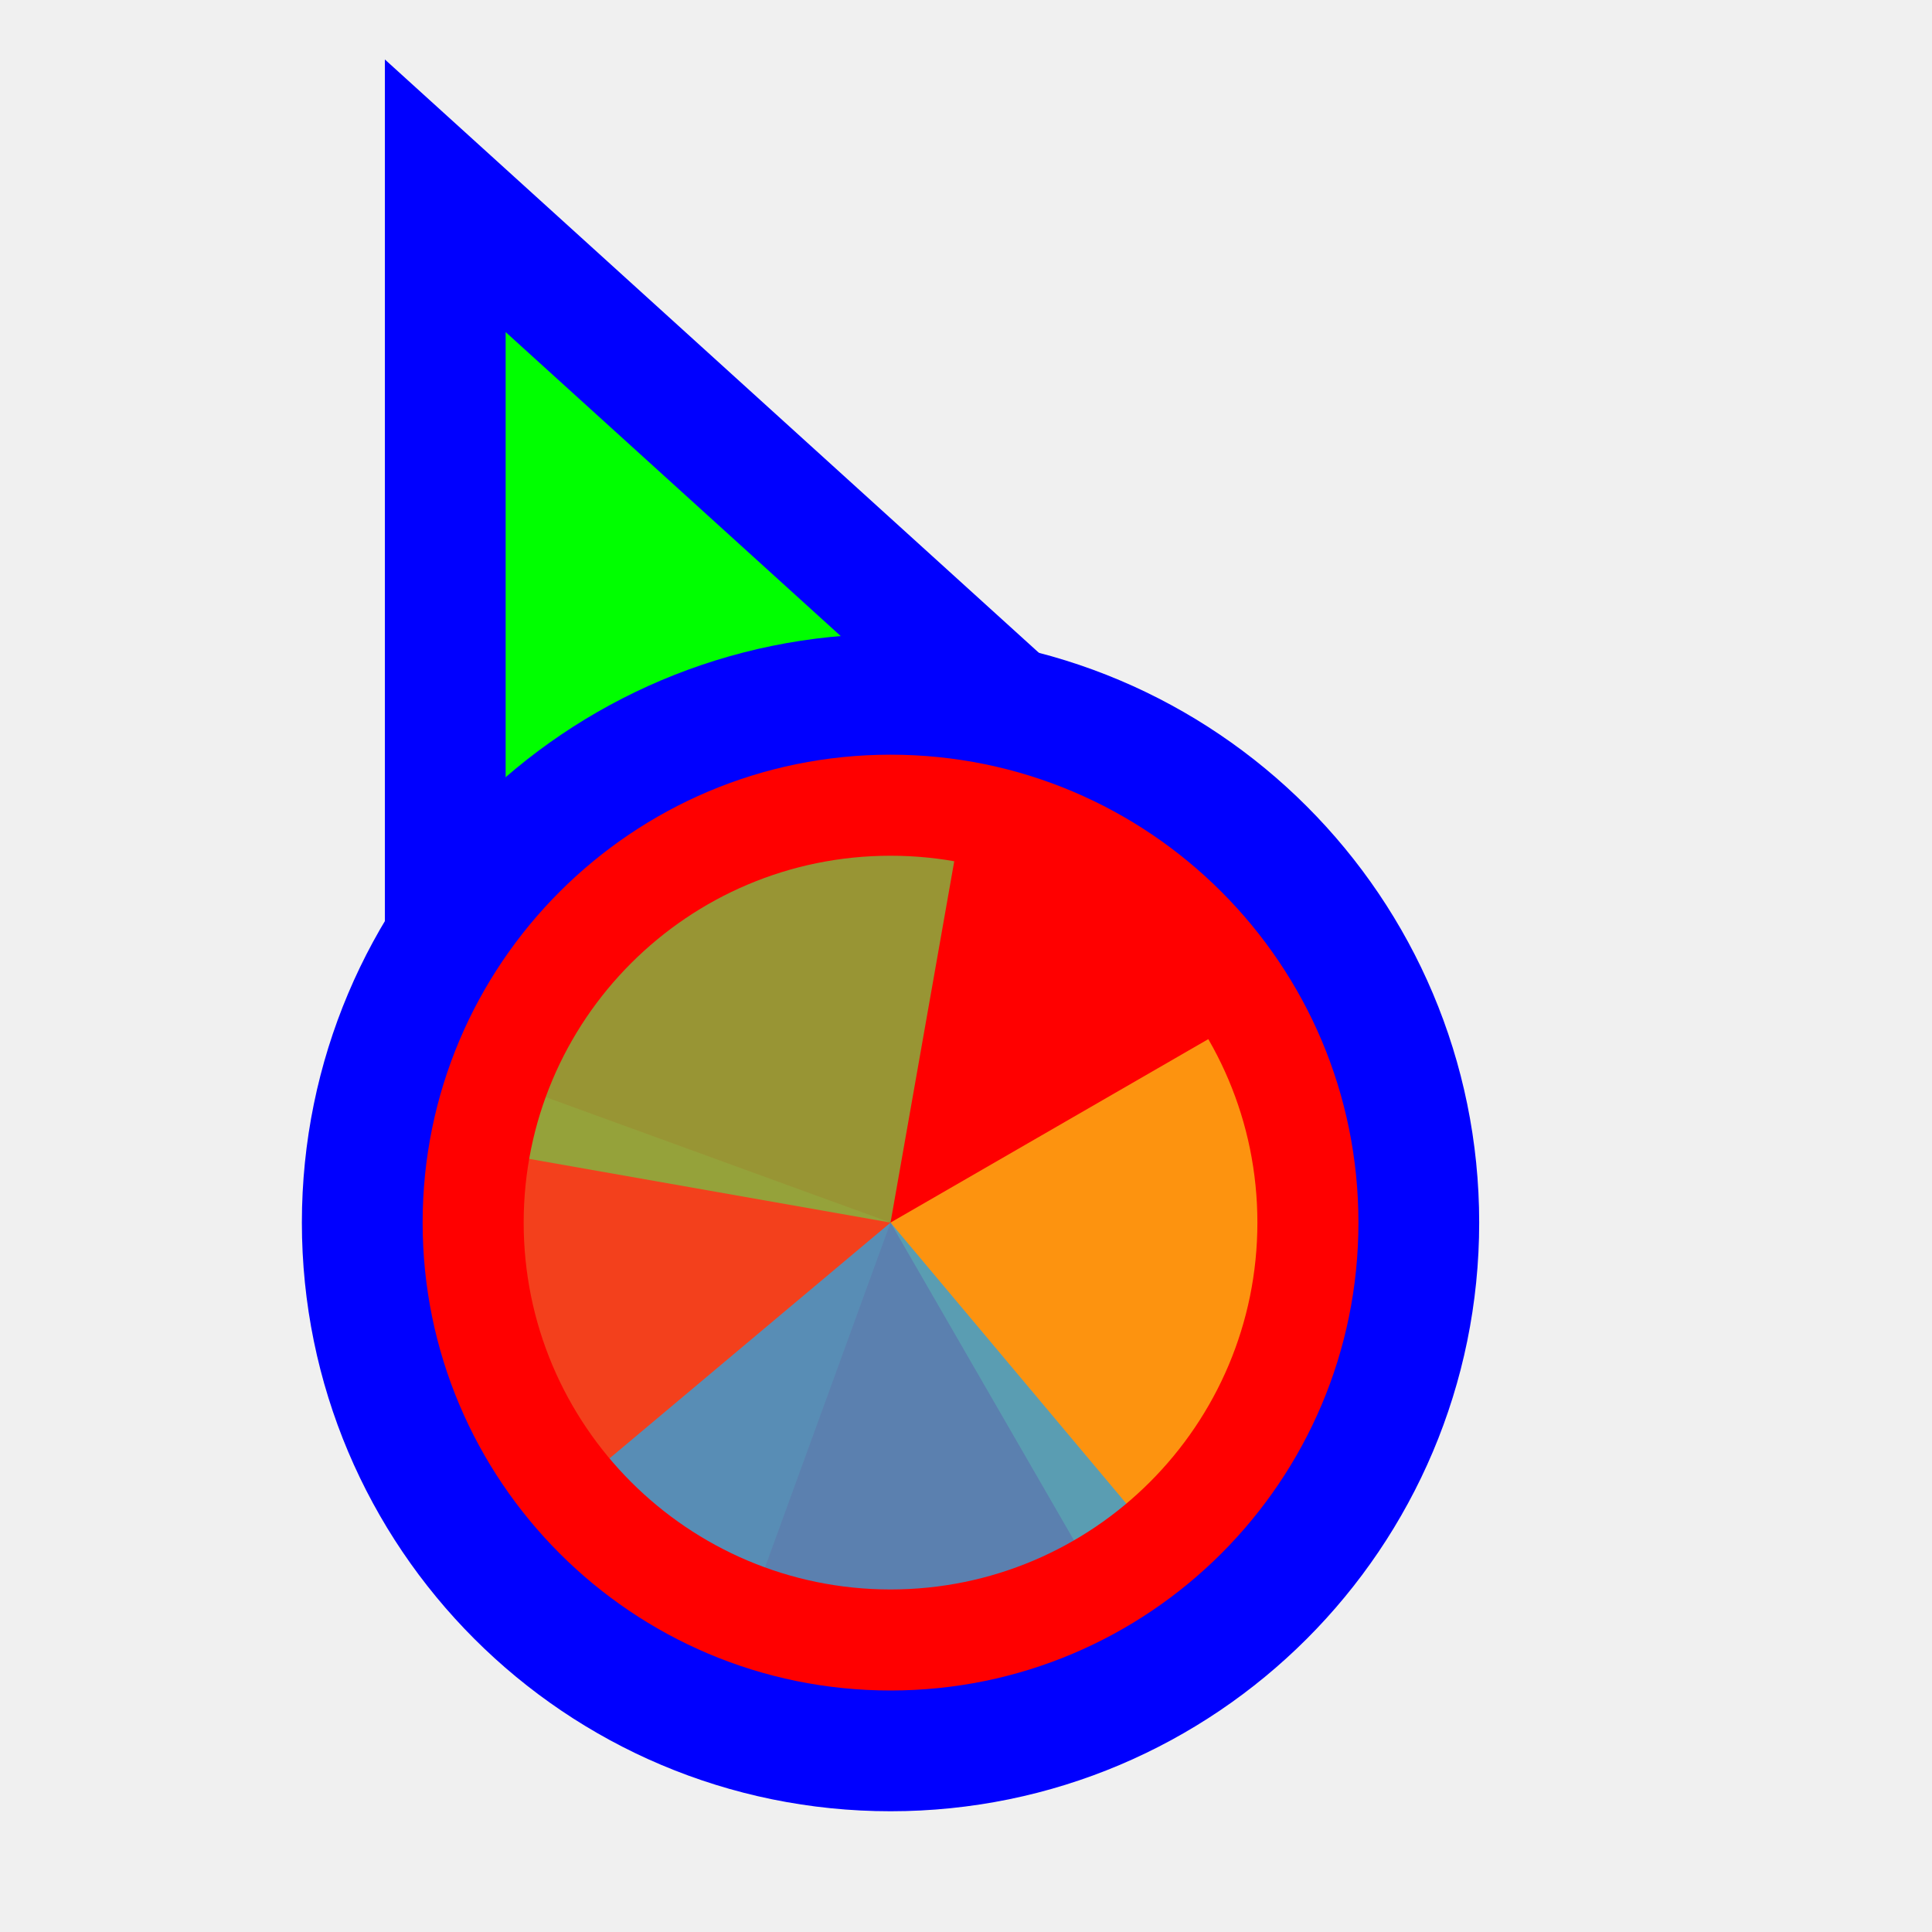
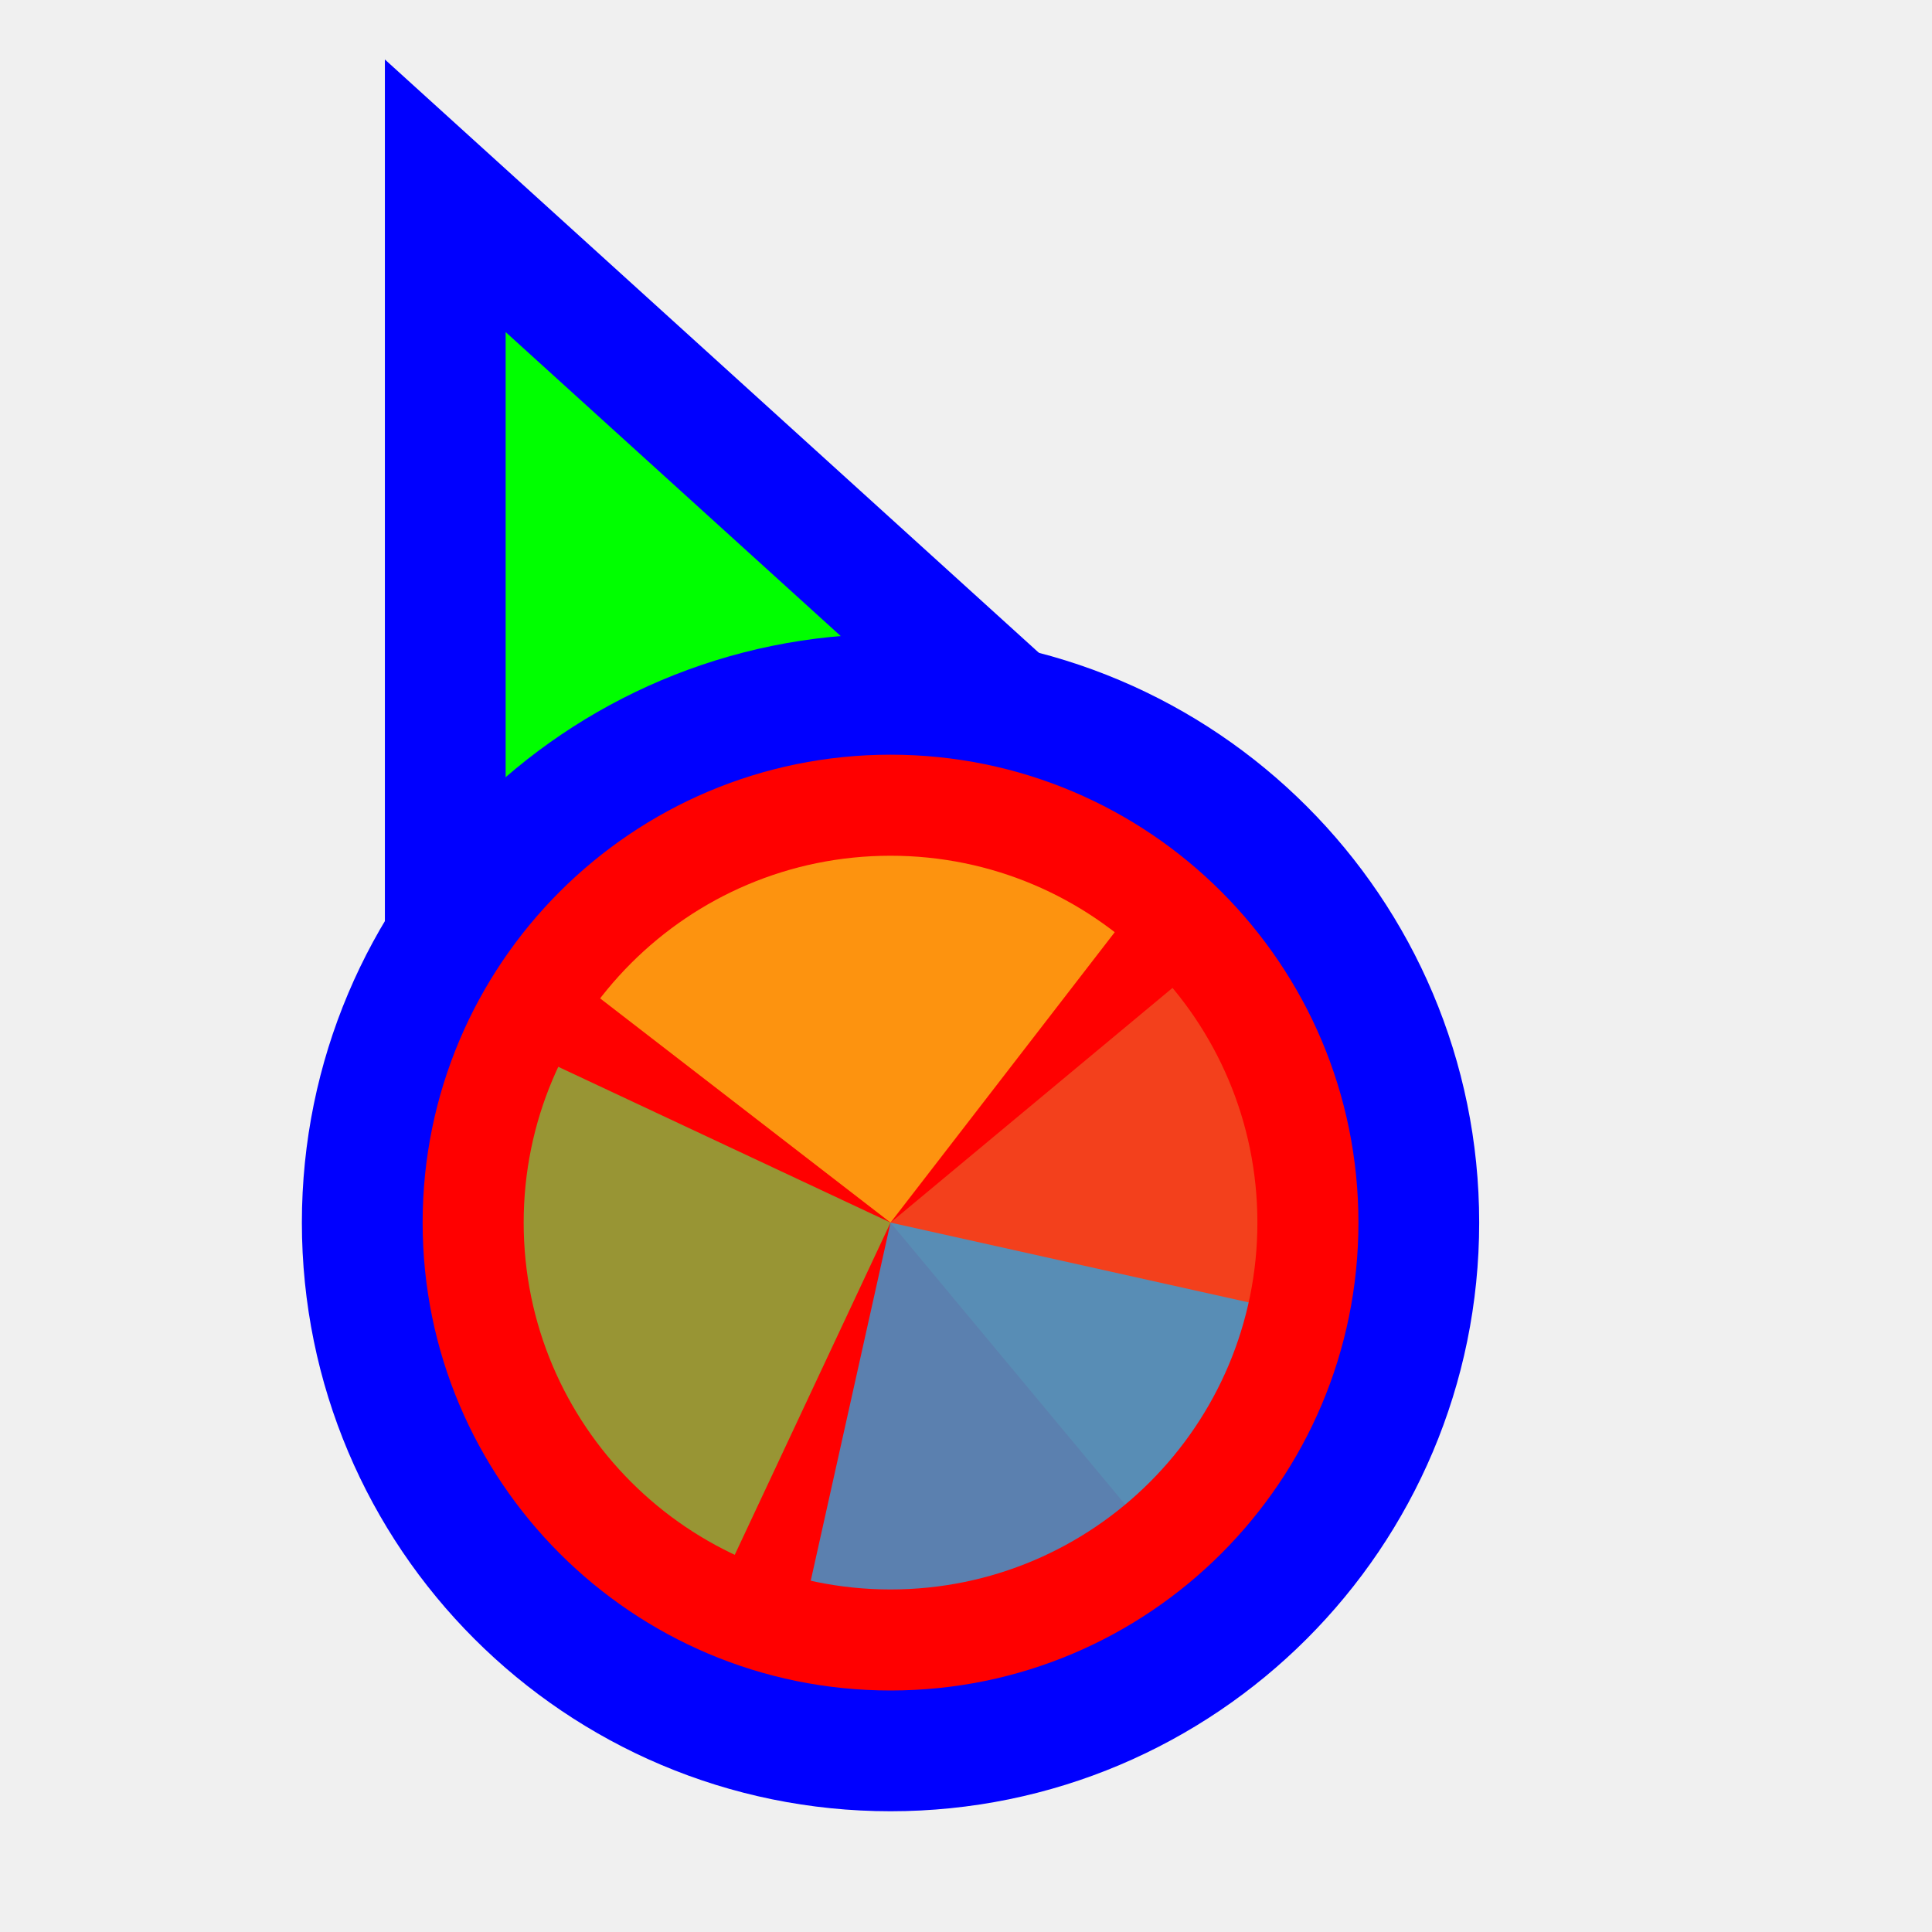
<svg xmlns="http://www.w3.org/2000/svg" width="256" height="256" viewBox="0 0 256 256" fill="none">
-   <path id="align-anchor" class="bias-bottom-left-fill" d="m 67,148.185 v 32 l 32,-32 z" fill="cyan" opacity=".8" display="none" />
-   <circle id="cursor-hotspot" class="bias-left-t2218" cx="55" cy="17" r="3" fill="magenta" opacity=".6" display="none" />
+   <path id="align-anchor" class="bias-bottom-left-fill" d="m 67,148 v 32 l 32,-32 z" fill="cyan" opacity=".8" display="none" />
+   <circle id="cursor-hotspot" class="bias-t19375-l09375" cx="52" cy="13" r="3" fill="magenta" opacity=".6" display="none" />
  <path d="M 67,44 156,124.744 67,164 z" fill="#00FF00" stroke="#0000FF" stroke-width="32" paint-order="stroke fill" />
  <circle cx="118" cy="162" r="62" fill="#FF0000" stroke="#0000FF" stroke-width="32" paint-order="stroke fill" class="fixed-fill" />
  <g mask="url(#wheel-mask)">
    <mask id="wheel-mask">
      <circle cx="118" cy="162" r="48.611" fill="white" stroke="white" stroke-width="0" class="fixed-stroke" />
    </mask>
    <g transform="translate(118 162) scale(1.56)">
-       <path d="M 0,0 L 0,-50 A 50,50 0 0 1 50,0 Z" fill="#F05024" fill-opacity="0.8" transform="rotate(920)">
+       <path d="M 0,0 L 0,-50 A 50,50 0 0 1 50,0 Z" fill="#F05024" fill-opacity="0.8" transform="rotate(770.23)">
      </path>
-       <path d="M 0,0 L 50,0 A 50,50 0 0 1 0,50 Z" fill="#FCB813" fill-opacity="0.8" transform="rotate(690)">
+       <path d="M 0,0 L 50,0 A 50,50 0 0 1 0,50 Z" fill="#FCB813" fill-opacity="0.8" transform="rotate(577.67)">
      </path>
-       <path d="M 0,0 L 0,50 A 50,50 0 0 1 -50,0 Z" fill="#7EBA41" fill-opacity="0.8" transform="rotate(460)">
+       <path d="M 0,0 L 0,50 A 50,50 0 0 1 -50,0 Z" fill="#7EBA41" fill-opacity="0.8" transform="rotate(385.12)">
      </path>
-       <path d="M 0,0 L -50,0 A 50,50 0 0 1 0,-50 Z" fill="#32A0DA" fill-opacity="0.8" transform="rotate(230)">
+       <path d="M 0,0 L -50,0 A 50,50 0 0 1 0,-50 Z" fill="#32A0DA" fill-opacity="0.8" transform="rotate(192.56)">
      </path>
    </g>
  </g>
</svg>
